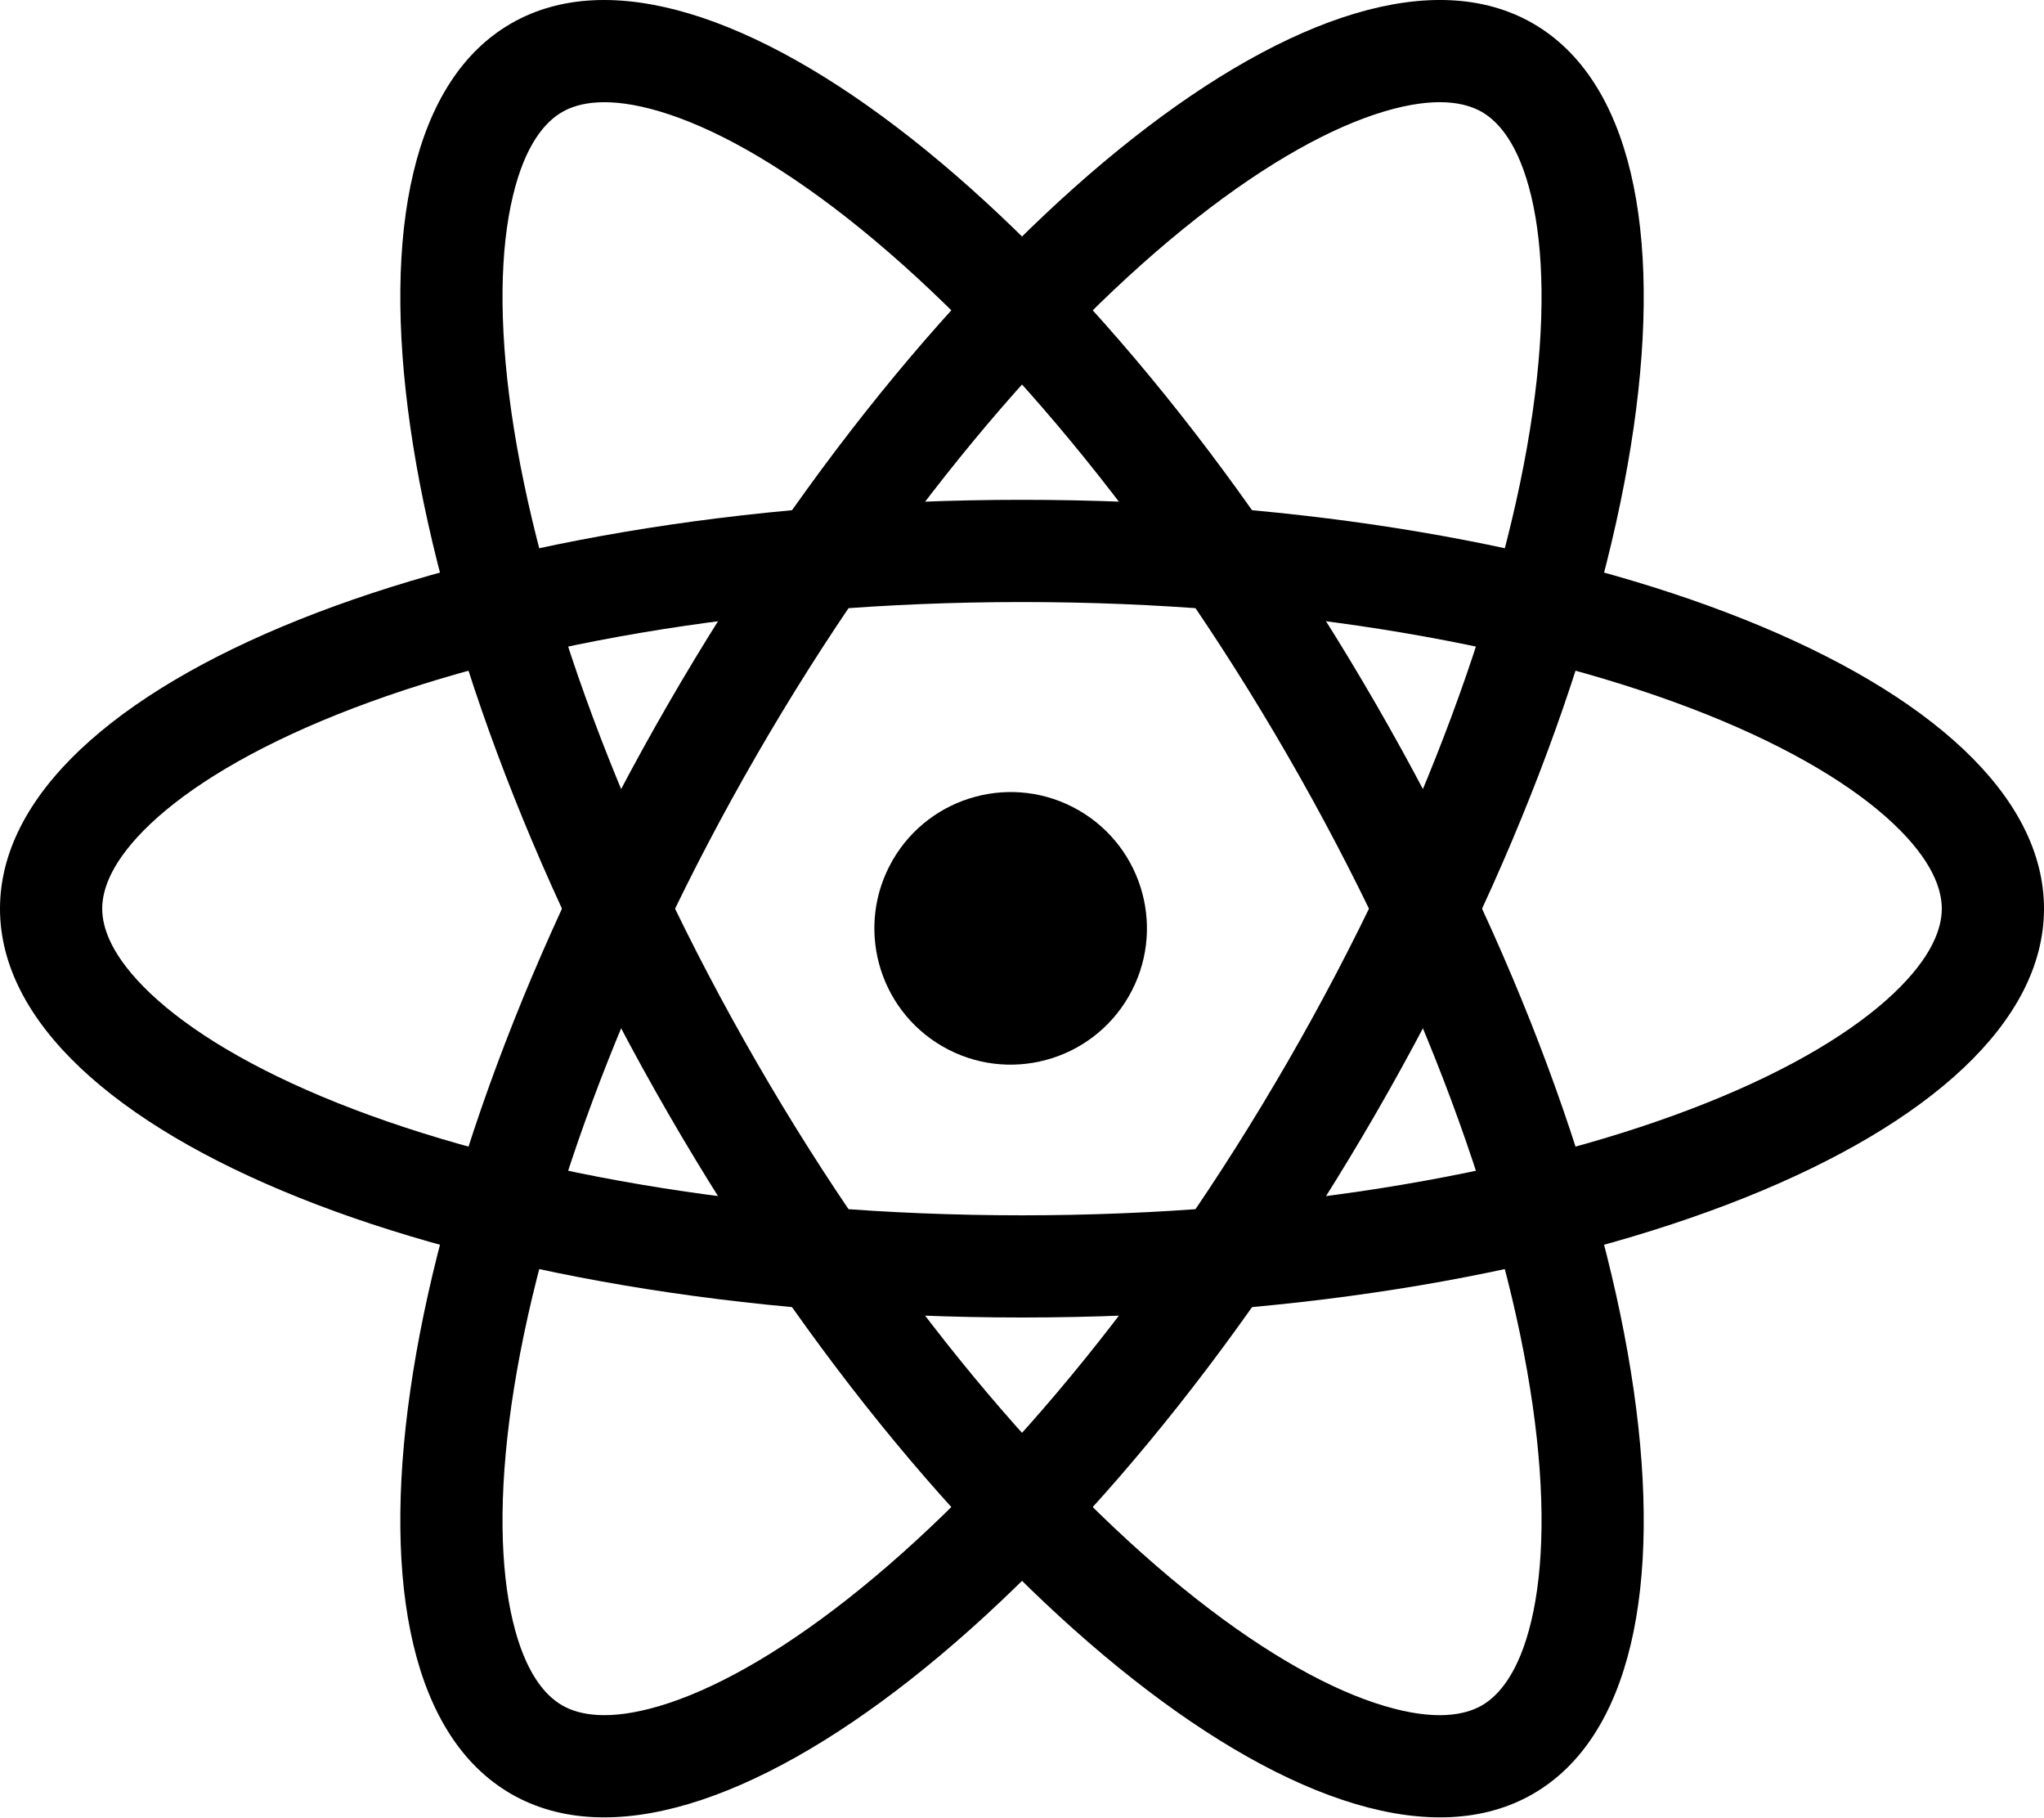
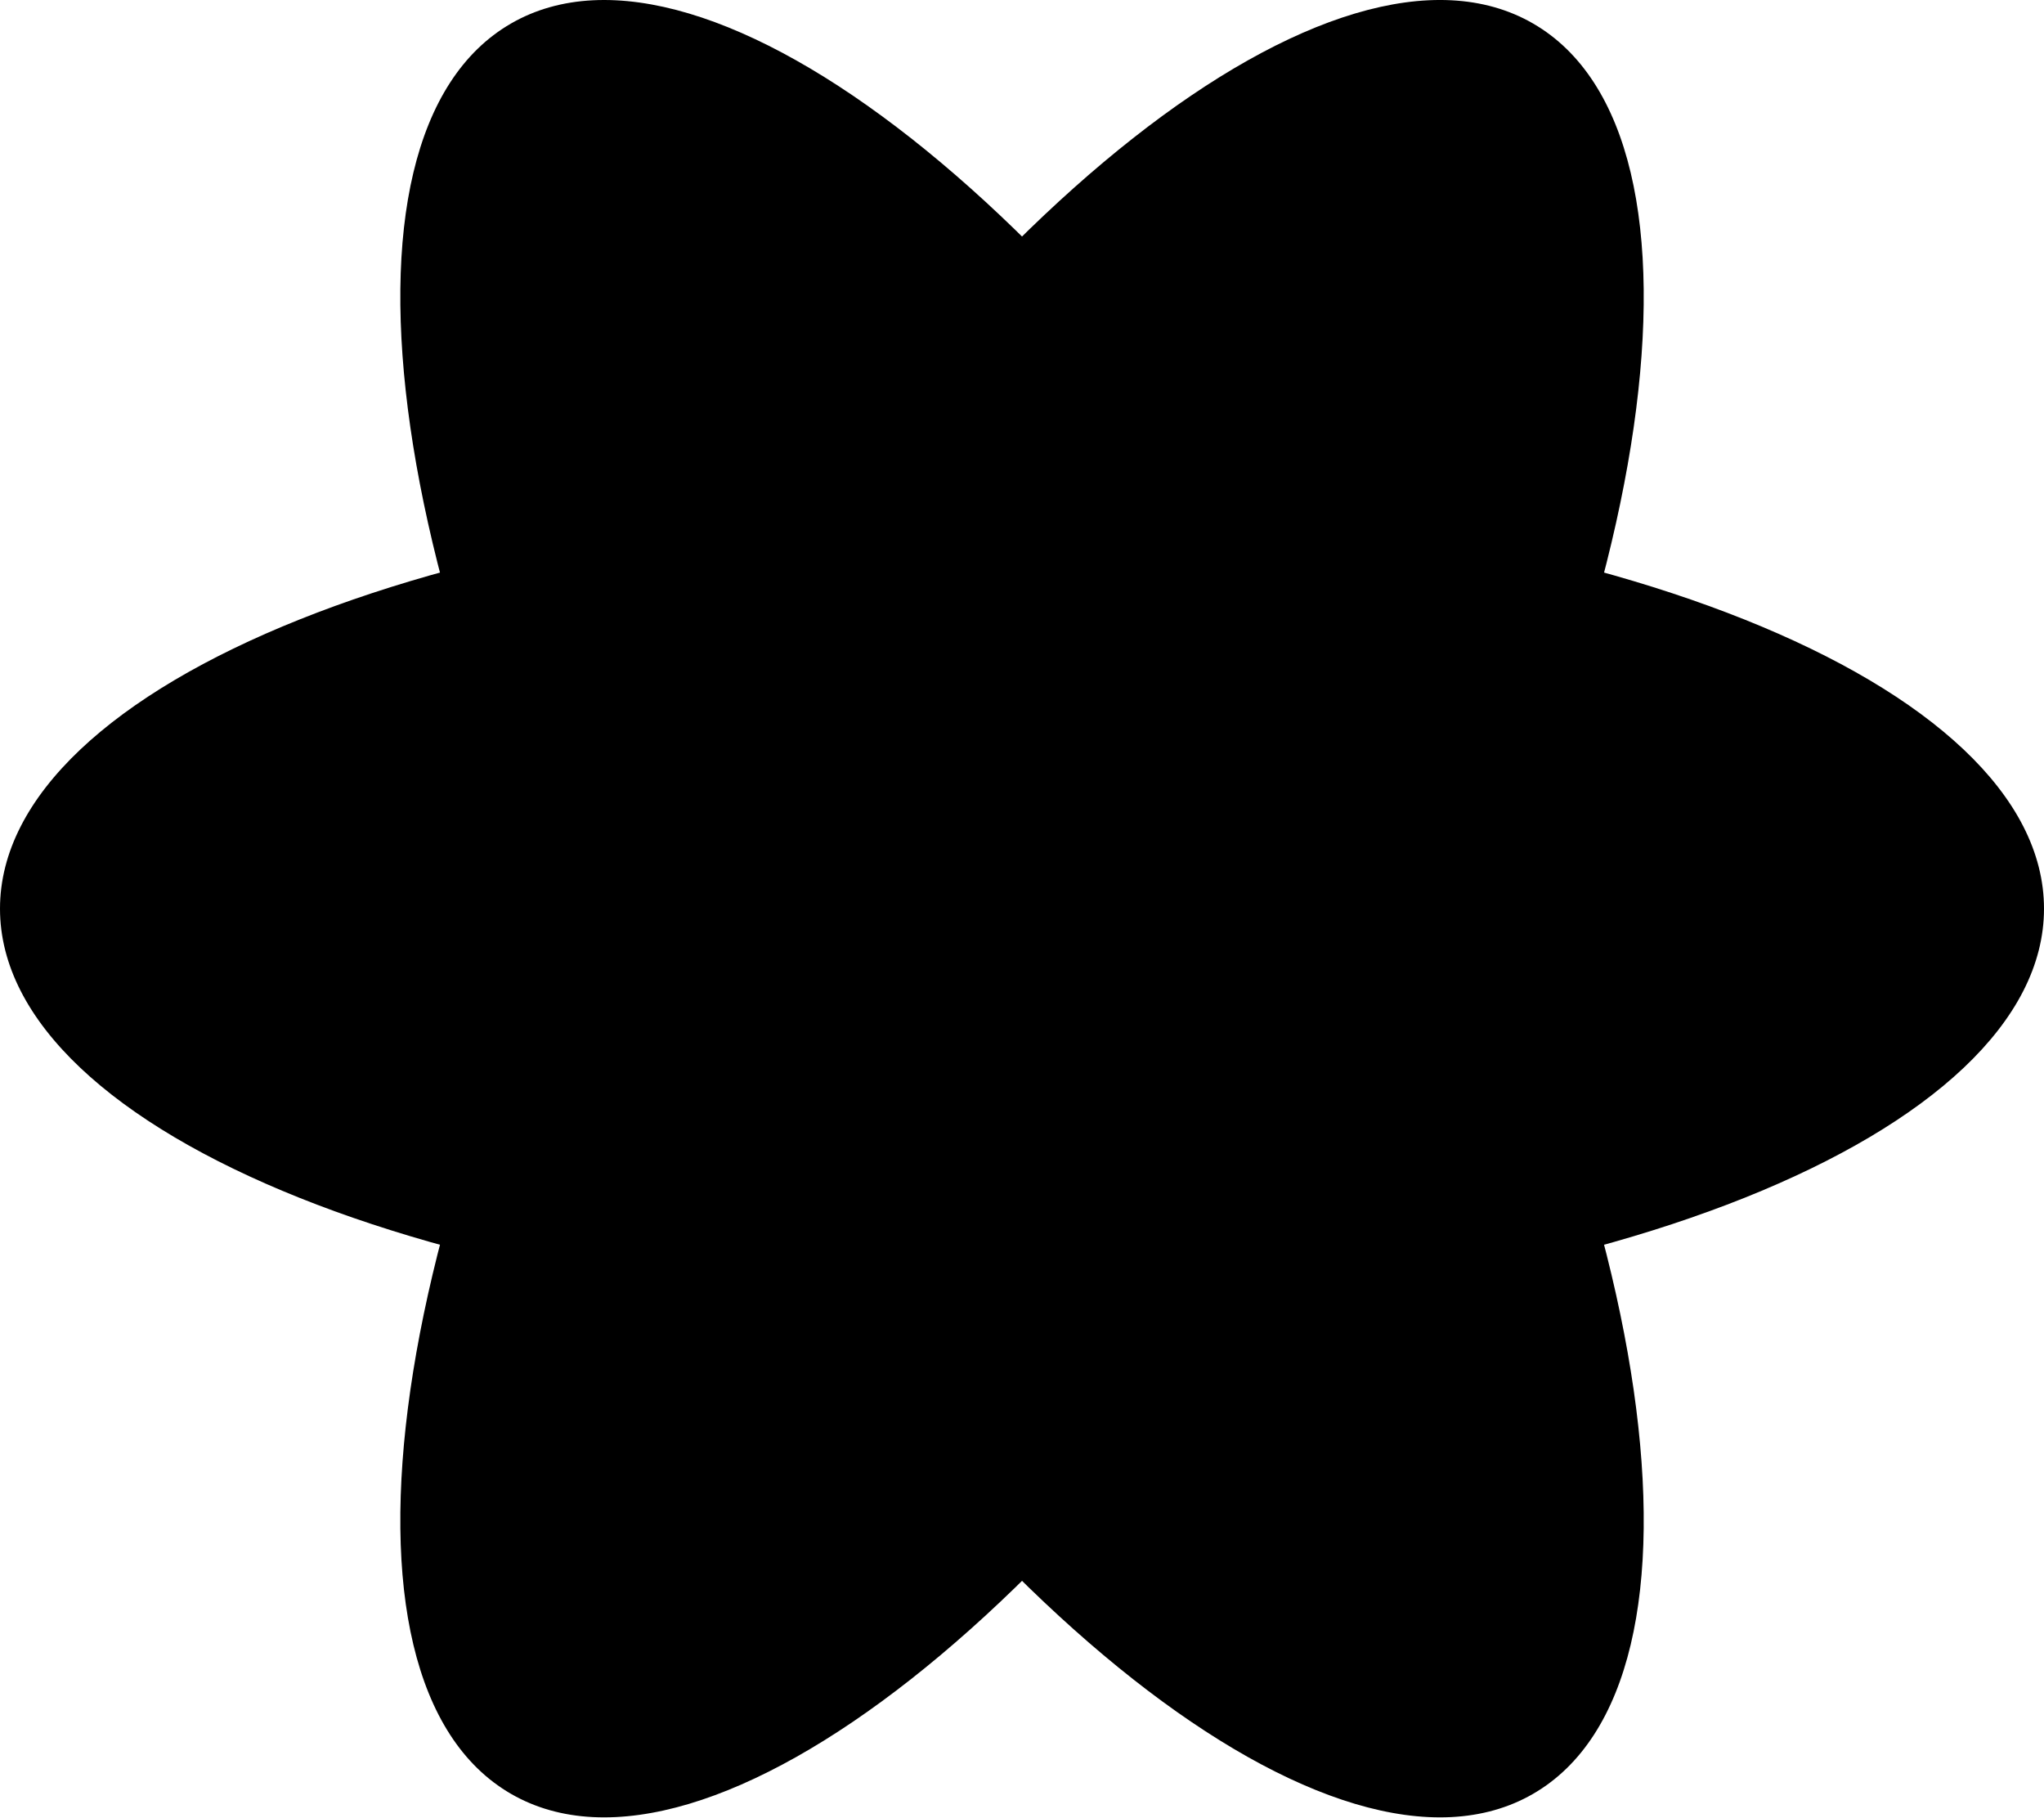
<svg xmlns="http://www.w3.org/2000/svg" width="45" height="40" viewBox="0 0 45 40" fill="none">
-   <path fill-rule="evenodd" clip-rule="evenodd" d="M18.666 35.19C21.836 32.696 25.346 28.57 28.346 23.374C31.346 18.179 33.165 13.076 33.74 9.084C34.029 7.082 33.987 5.476 33.712 4.321C33.438 3.172 32.993 2.678 32.626 2.465C32.258 2.253 31.608 2.115 30.475 2.453C29.337 2.792 27.926 3.559 26.336 4.81C23.165 7.304 19.655 11.43 16.655 16.625C13.655 21.821 11.837 26.923 11.261 30.916C10.973 32.918 11.014 34.523 11.29 35.679C11.563 36.828 12.008 37.322 12.376 37.534C12.743 37.747 13.394 37.884 14.526 37.547C15.664 37.208 17.075 36.441 18.666 35.19ZM11.251 39.483C15.555 41.968 24.082 35.259 30.295 24.499C36.508 13.739 38.055 3.002 33.751 0.517C29.446 -1.968 20.92 4.741 14.706 15.501C8.493 26.261 6.946 36.998 11.251 39.483Z" fill="black" />
-   <path fill-rule="evenodd" clip-rule="evenodd" d="M33.74 30.916C33.165 26.924 31.346 21.821 28.346 16.626C25.346 11.43 21.836 7.304 18.666 4.81C17.075 3.559 15.664 2.792 14.526 2.453C13.394 2.116 12.743 2.253 12.376 2.466C12.008 2.678 11.563 3.172 11.29 4.321C11.014 5.477 10.973 7.082 11.261 9.084C11.837 13.077 13.655 18.179 16.655 23.375C19.655 28.57 23.165 32.696 26.336 35.19C27.926 36.441 29.337 37.208 30.475 37.547C31.608 37.885 32.258 37.747 32.626 37.535C32.993 37.322 33.438 36.828 33.712 35.679C33.987 34.524 34.029 32.919 33.74 30.916ZM33.751 39.483C38.055 36.998 36.508 26.261 30.295 15.501C24.082 4.741 15.555 -1.967 11.251 0.517C6.946 3.002 8.493 13.739 14.706 24.499C20.92 35.259 29.446 41.968 33.751 39.483Z" fill="black" />
-   <path fill-rule="evenodd" clip-rule="evenodd" d="M37.574 15.725C33.829 14.227 28.5 13.251 22.5 13.251C16.5 13.251 11.171 14.227 7.426 15.725C5.547 16.477 4.177 17.316 3.314 18.131C2.456 18.943 2.25 19.575 2.25 20C2.25 20.424 2.456 21.056 3.314 21.868C4.177 22.684 5.547 23.523 7.426 24.274C11.171 25.772 16.5 26.749 22.5 26.749C28.5 26.749 33.829 25.772 37.574 24.274C39.453 23.523 40.823 22.684 41.686 21.868C42.544 21.056 42.75 20.424 42.75 20C42.75 19.575 42.544 18.943 41.686 18.131C40.823 17.316 39.453 16.477 37.574 15.725ZM45 20C45 15.03 34.926 11.001 22.5 11.001C10.074 11.001 -2.56576e-07 15.03 0 20C2.56577e-07 24.97 10.074 28.998 22.5 28.998C34.926 28.998 45 24.97 45 20Z" fill="black" />
+   <path fillRule="evenodd" clipRule="evenodd" d="M18.666 35.19C21.836 32.696 25.346 28.57 28.346 23.374C31.346 18.179 33.165 13.076 33.74 9.084C34.029 7.082 33.987 5.476 33.712 4.321C33.438 3.172 32.993 2.678 32.626 2.465C32.258 2.253 31.608 2.115 30.475 2.453C29.337 2.792 27.926 3.559 26.336 4.81C23.165 7.304 19.655 11.43 16.655 16.625C13.655 21.821 11.837 26.923 11.261 30.916C10.973 32.918 11.014 34.523 11.29 35.679C11.563 36.828 12.008 37.322 12.376 37.534C12.743 37.747 13.394 37.884 14.526 37.547C15.664 37.208 17.075 36.441 18.666 35.19ZM11.251 39.483C15.555 41.968 24.082 35.259 30.295 24.499C36.508 13.739 38.055 3.002 33.751 0.517C29.446 -1.968 20.92 4.741 14.706 15.501C8.493 26.261 6.946 36.998 11.251 39.483Z" fill="black" />
+   <path fillRule="evenodd" clipRule="evenodd" d="M33.74 30.916C33.165 26.924 31.346 21.821 28.346 16.626C25.346 11.43 21.836 7.304 18.666 4.81C17.075 3.559 15.664 2.792 14.526 2.453C13.394 2.116 12.743 2.253 12.376 2.466C12.008 2.678 11.563 3.172 11.29 4.321C11.014 5.477 10.973 7.082 11.261 9.084C11.837 13.077 13.655 18.179 16.655 23.375C19.655 28.57 23.165 32.696 26.336 35.19C27.926 36.441 29.337 37.208 30.475 37.547C31.608 37.885 32.258 37.747 32.626 37.535C32.993 37.322 33.438 36.828 33.712 35.679C33.987 34.524 34.029 32.919 33.74 30.916ZM33.751 39.483C38.055 36.998 36.508 26.261 30.295 15.501C24.082 4.741 15.555 -1.967 11.251 0.517C6.946 3.002 8.493 13.739 14.706 24.499C20.92 35.259 29.446 41.968 33.751 39.483Z" fill="black" />
+   <path fillRule="evenodd" clipRule="evenodd" d="M37.574 15.725C33.829 14.227 28.5 13.251 22.5 13.251C16.5 13.251 11.171 14.227 7.426 15.725C5.547 16.477 4.177 17.316 3.314 18.131C2.456 18.943 2.25 19.575 2.25 20C2.25 20.424 2.456 21.056 3.314 21.868C4.177 22.684 5.547 23.523 7.426 24.274C11.171 25.772 16.5 26.749 22.5 26.749C28.5 26.749 33.829 25.772 37.574 24.274C39.453 23.523 40.823 22.684 41.686 21.868C42.544 21.056 42.75 20.424 42.75 20C42.75 19.575 42.544 18.943 41.686 18.131C40.823 17.316 39.453 16.477 37.574 15.725ZM45 20C45 15.03 34.926 11.001 22.5 11.001C10.074 11.001 -2.56576e-07 15.03 0 20C2.56577e-07 24.97 10.074 28.998 22.5 28.998C34.926 28.998 45 24.97 45 20Z" fill="black" />
  <path d="M24.848 21.933C24.02 23.367 22.185 23.859 20.75 23.031C19.315 22.202 18.824 20.368 19.652 18.933C20.481 17.499 22.315 17.007 23.75 17.835C25.185 18.664 25.677 20.498 24.848 21.933Z" fill="black" />
</svg>
